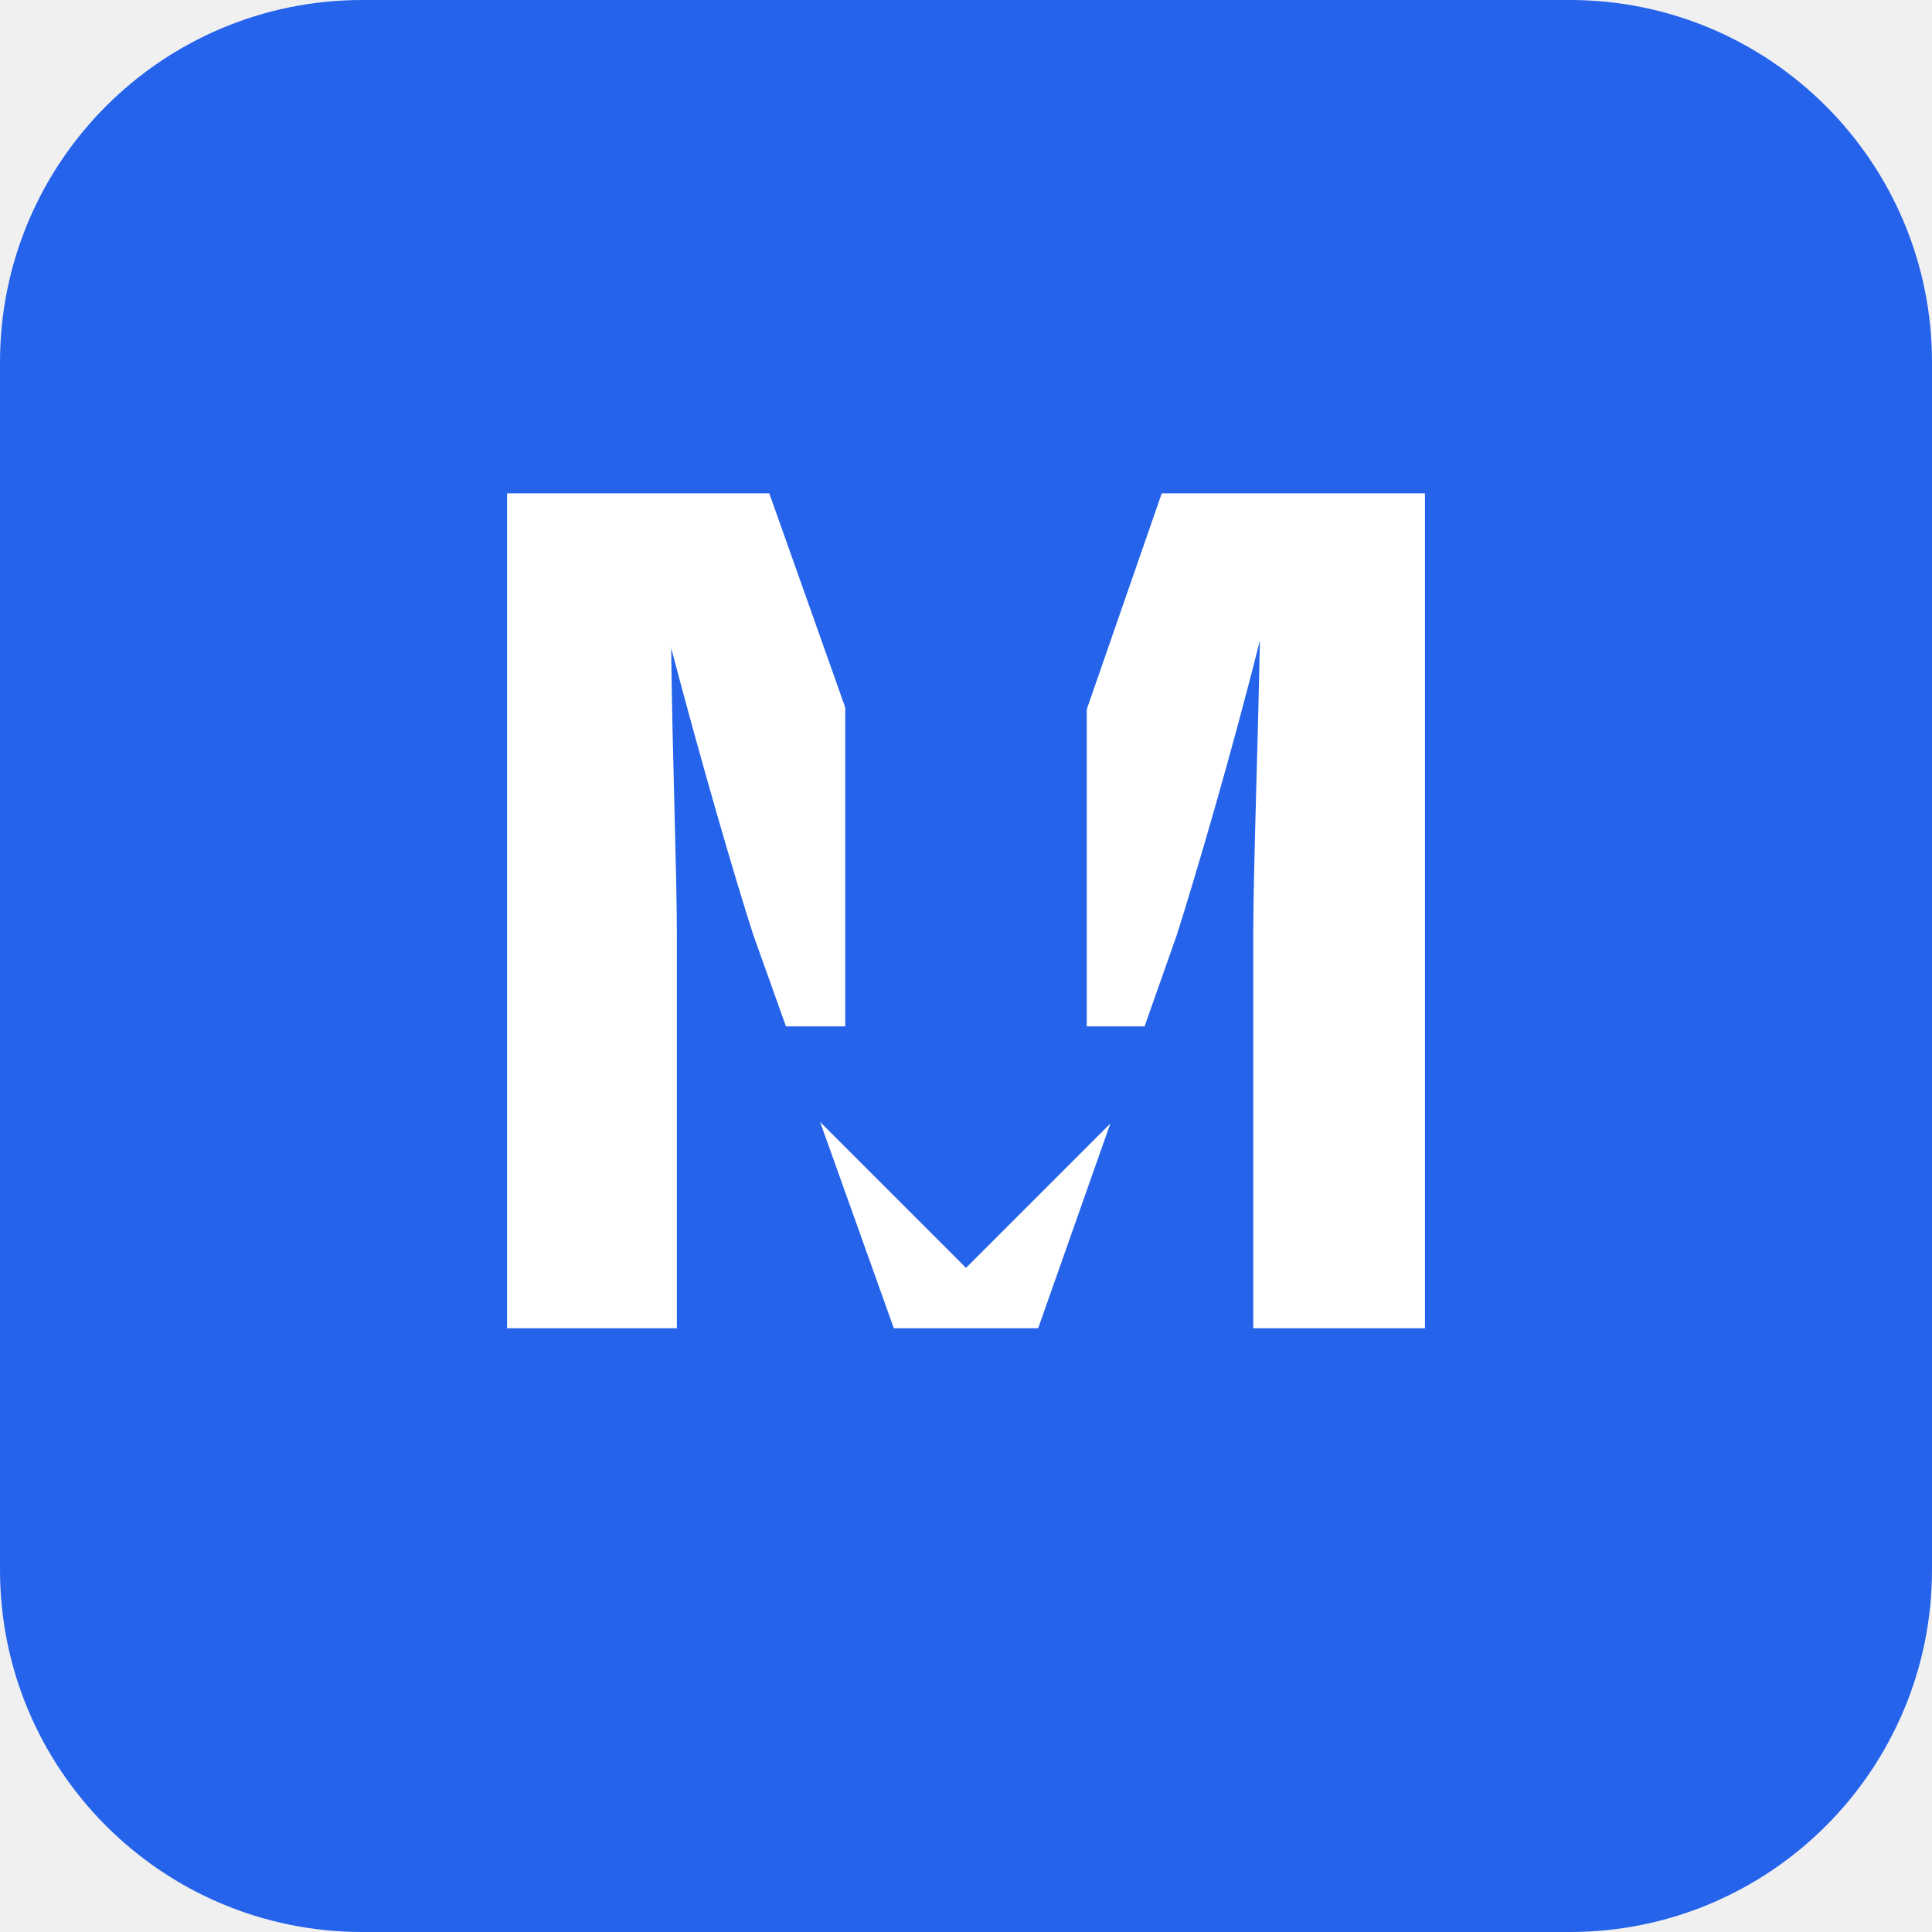
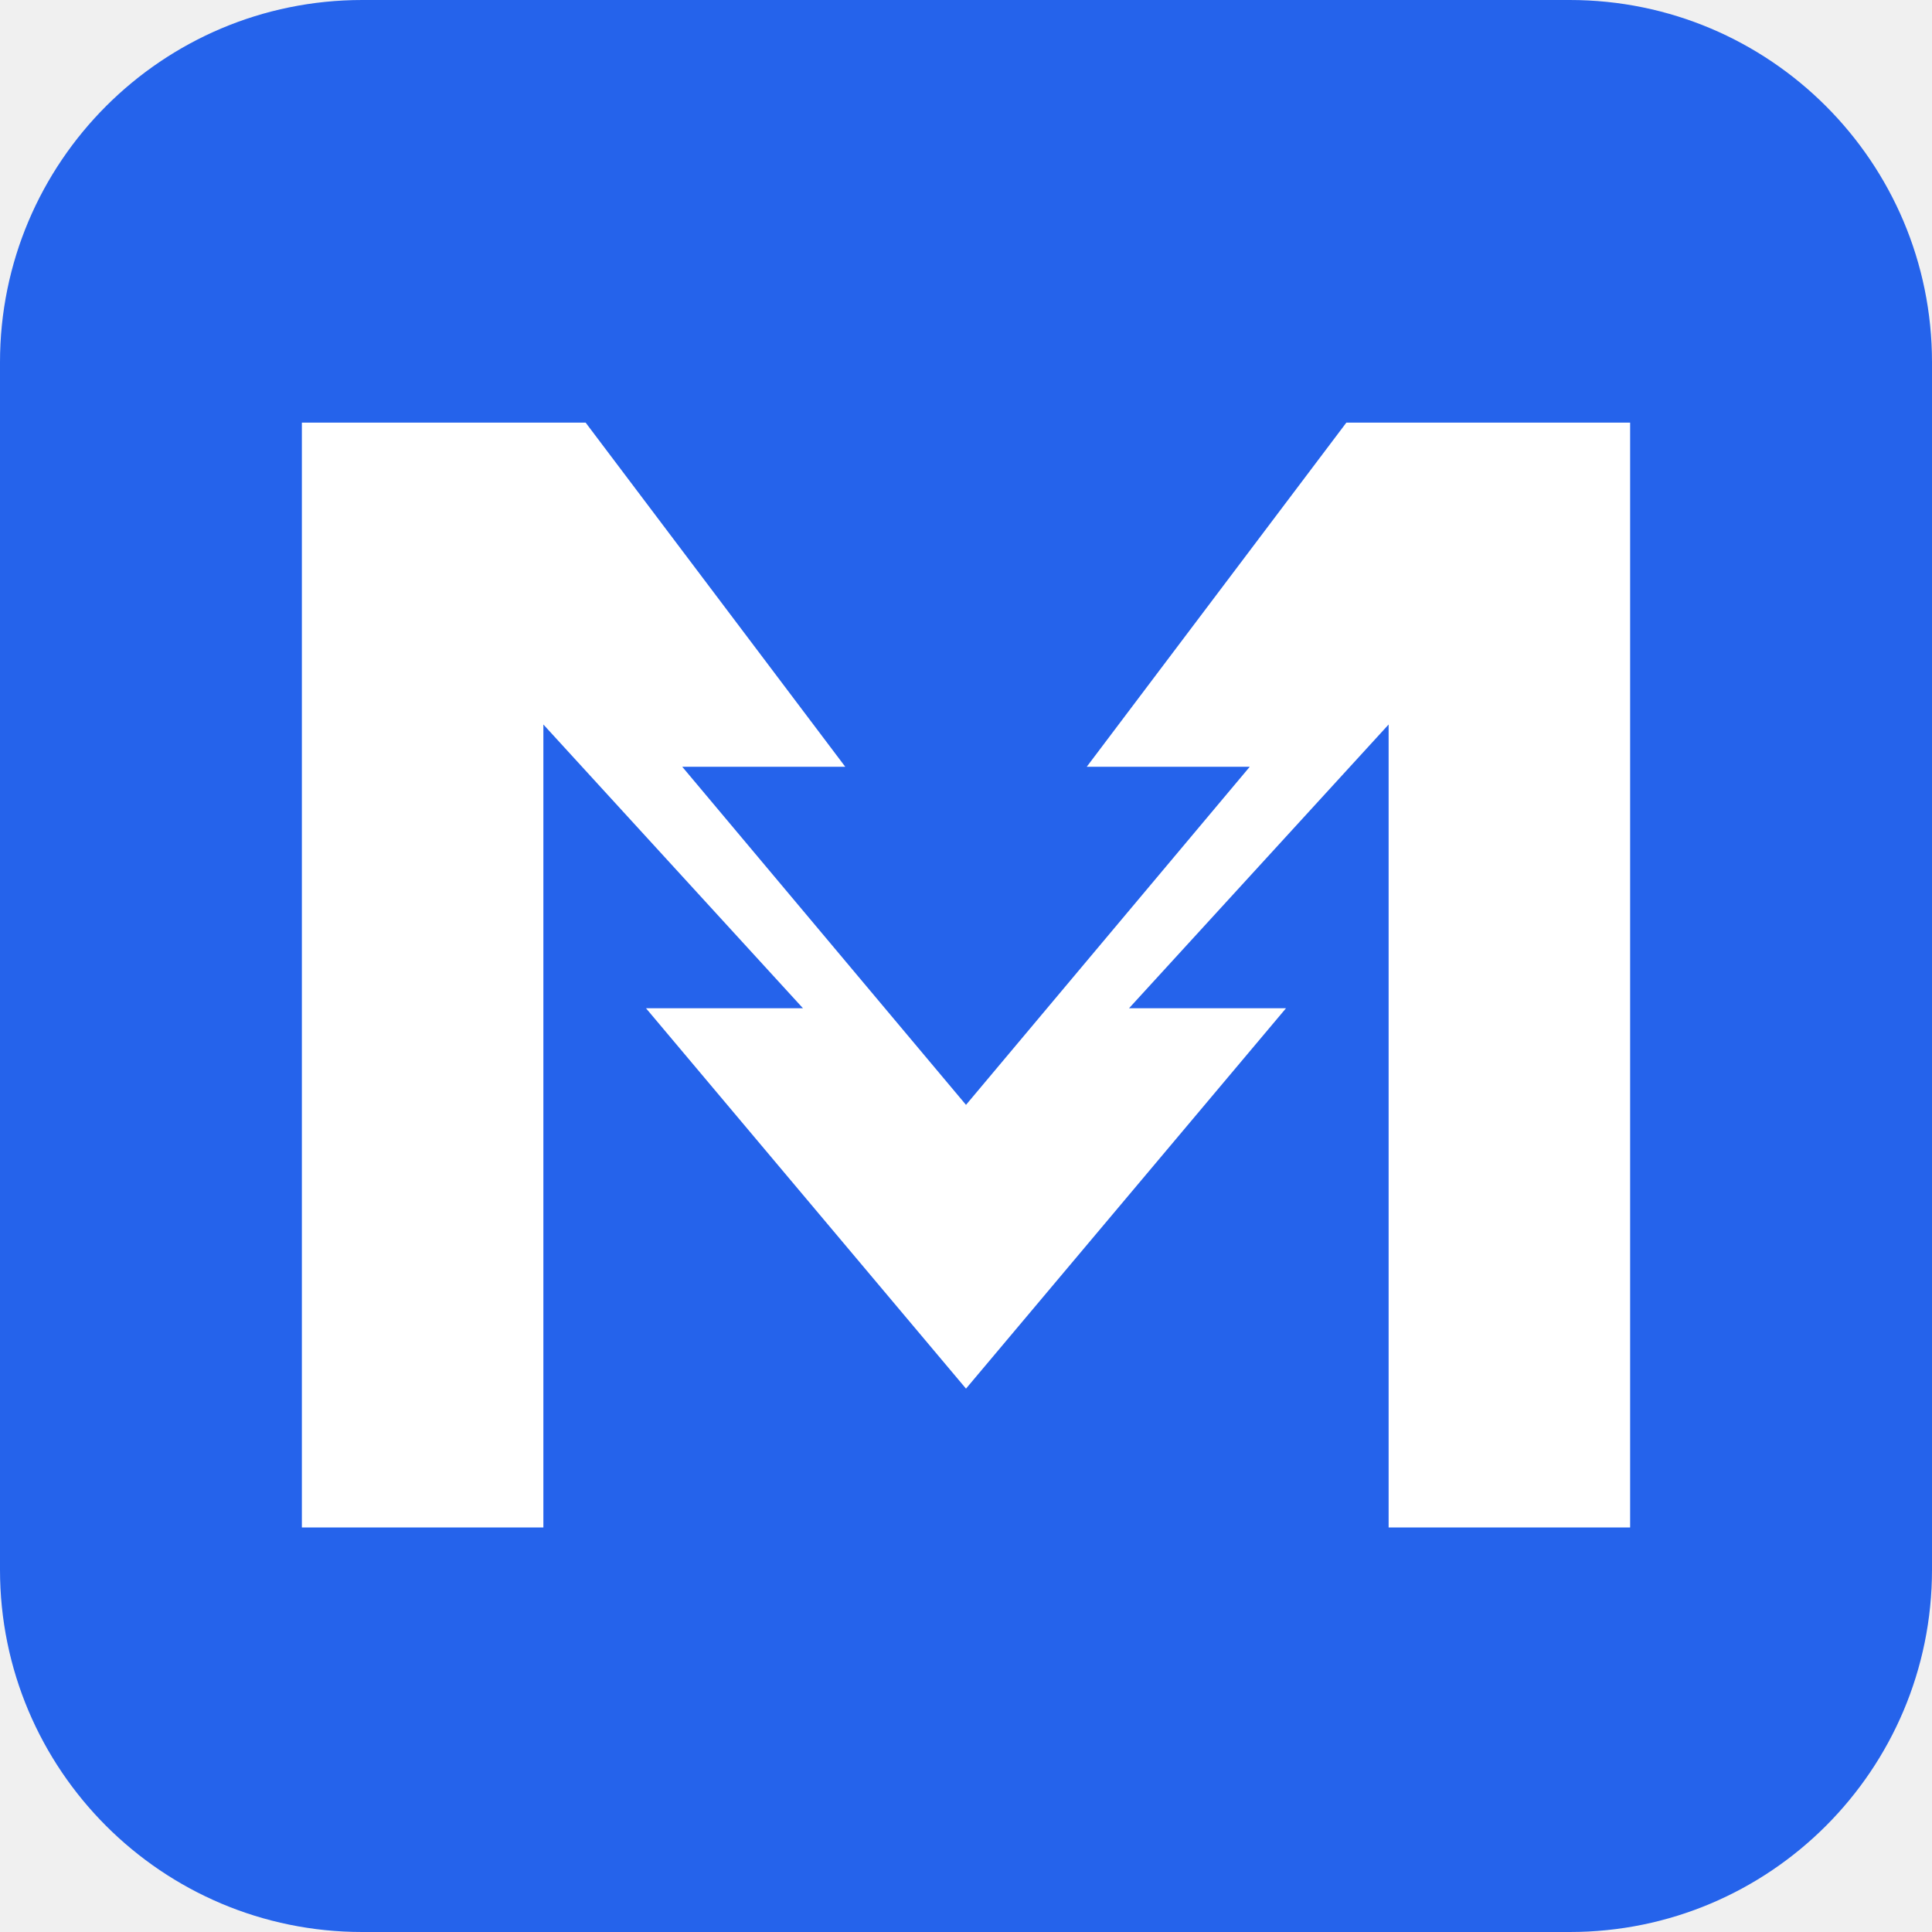
<svg xmlns="http://www.w3.org/2000/svg" width="32" height="32" viewBox="0 0 32 32">
  <rect width="32" height="32" rx="6" fill="#2563eb" />
-   <text x="16" y="22" text-anchor="middle" font-family="-apple-system, BlinkMacSystemFont, 'Segoe UI', sans-serif" font-size="19" font-weight="700" fill="#ffffff">M</text>
-   <polygon points="16,21 20,17 18,17 18,11 14,11 14,17 12,17" fill="#2563eb" />
+   <polygon points="5,25.3 5,7 9.7,7 14,12.7 11.3,12.7 16,18.3 20.7,12.7 18,12.7 22.3,7 27,7 27,25.3 23,25.3 23,12 18.7,16.7 21.3,16.7 16,23 10.7,16.7 13.3,16.7 9,12 9,25.3" fill="#ffffff" />
</svg>
